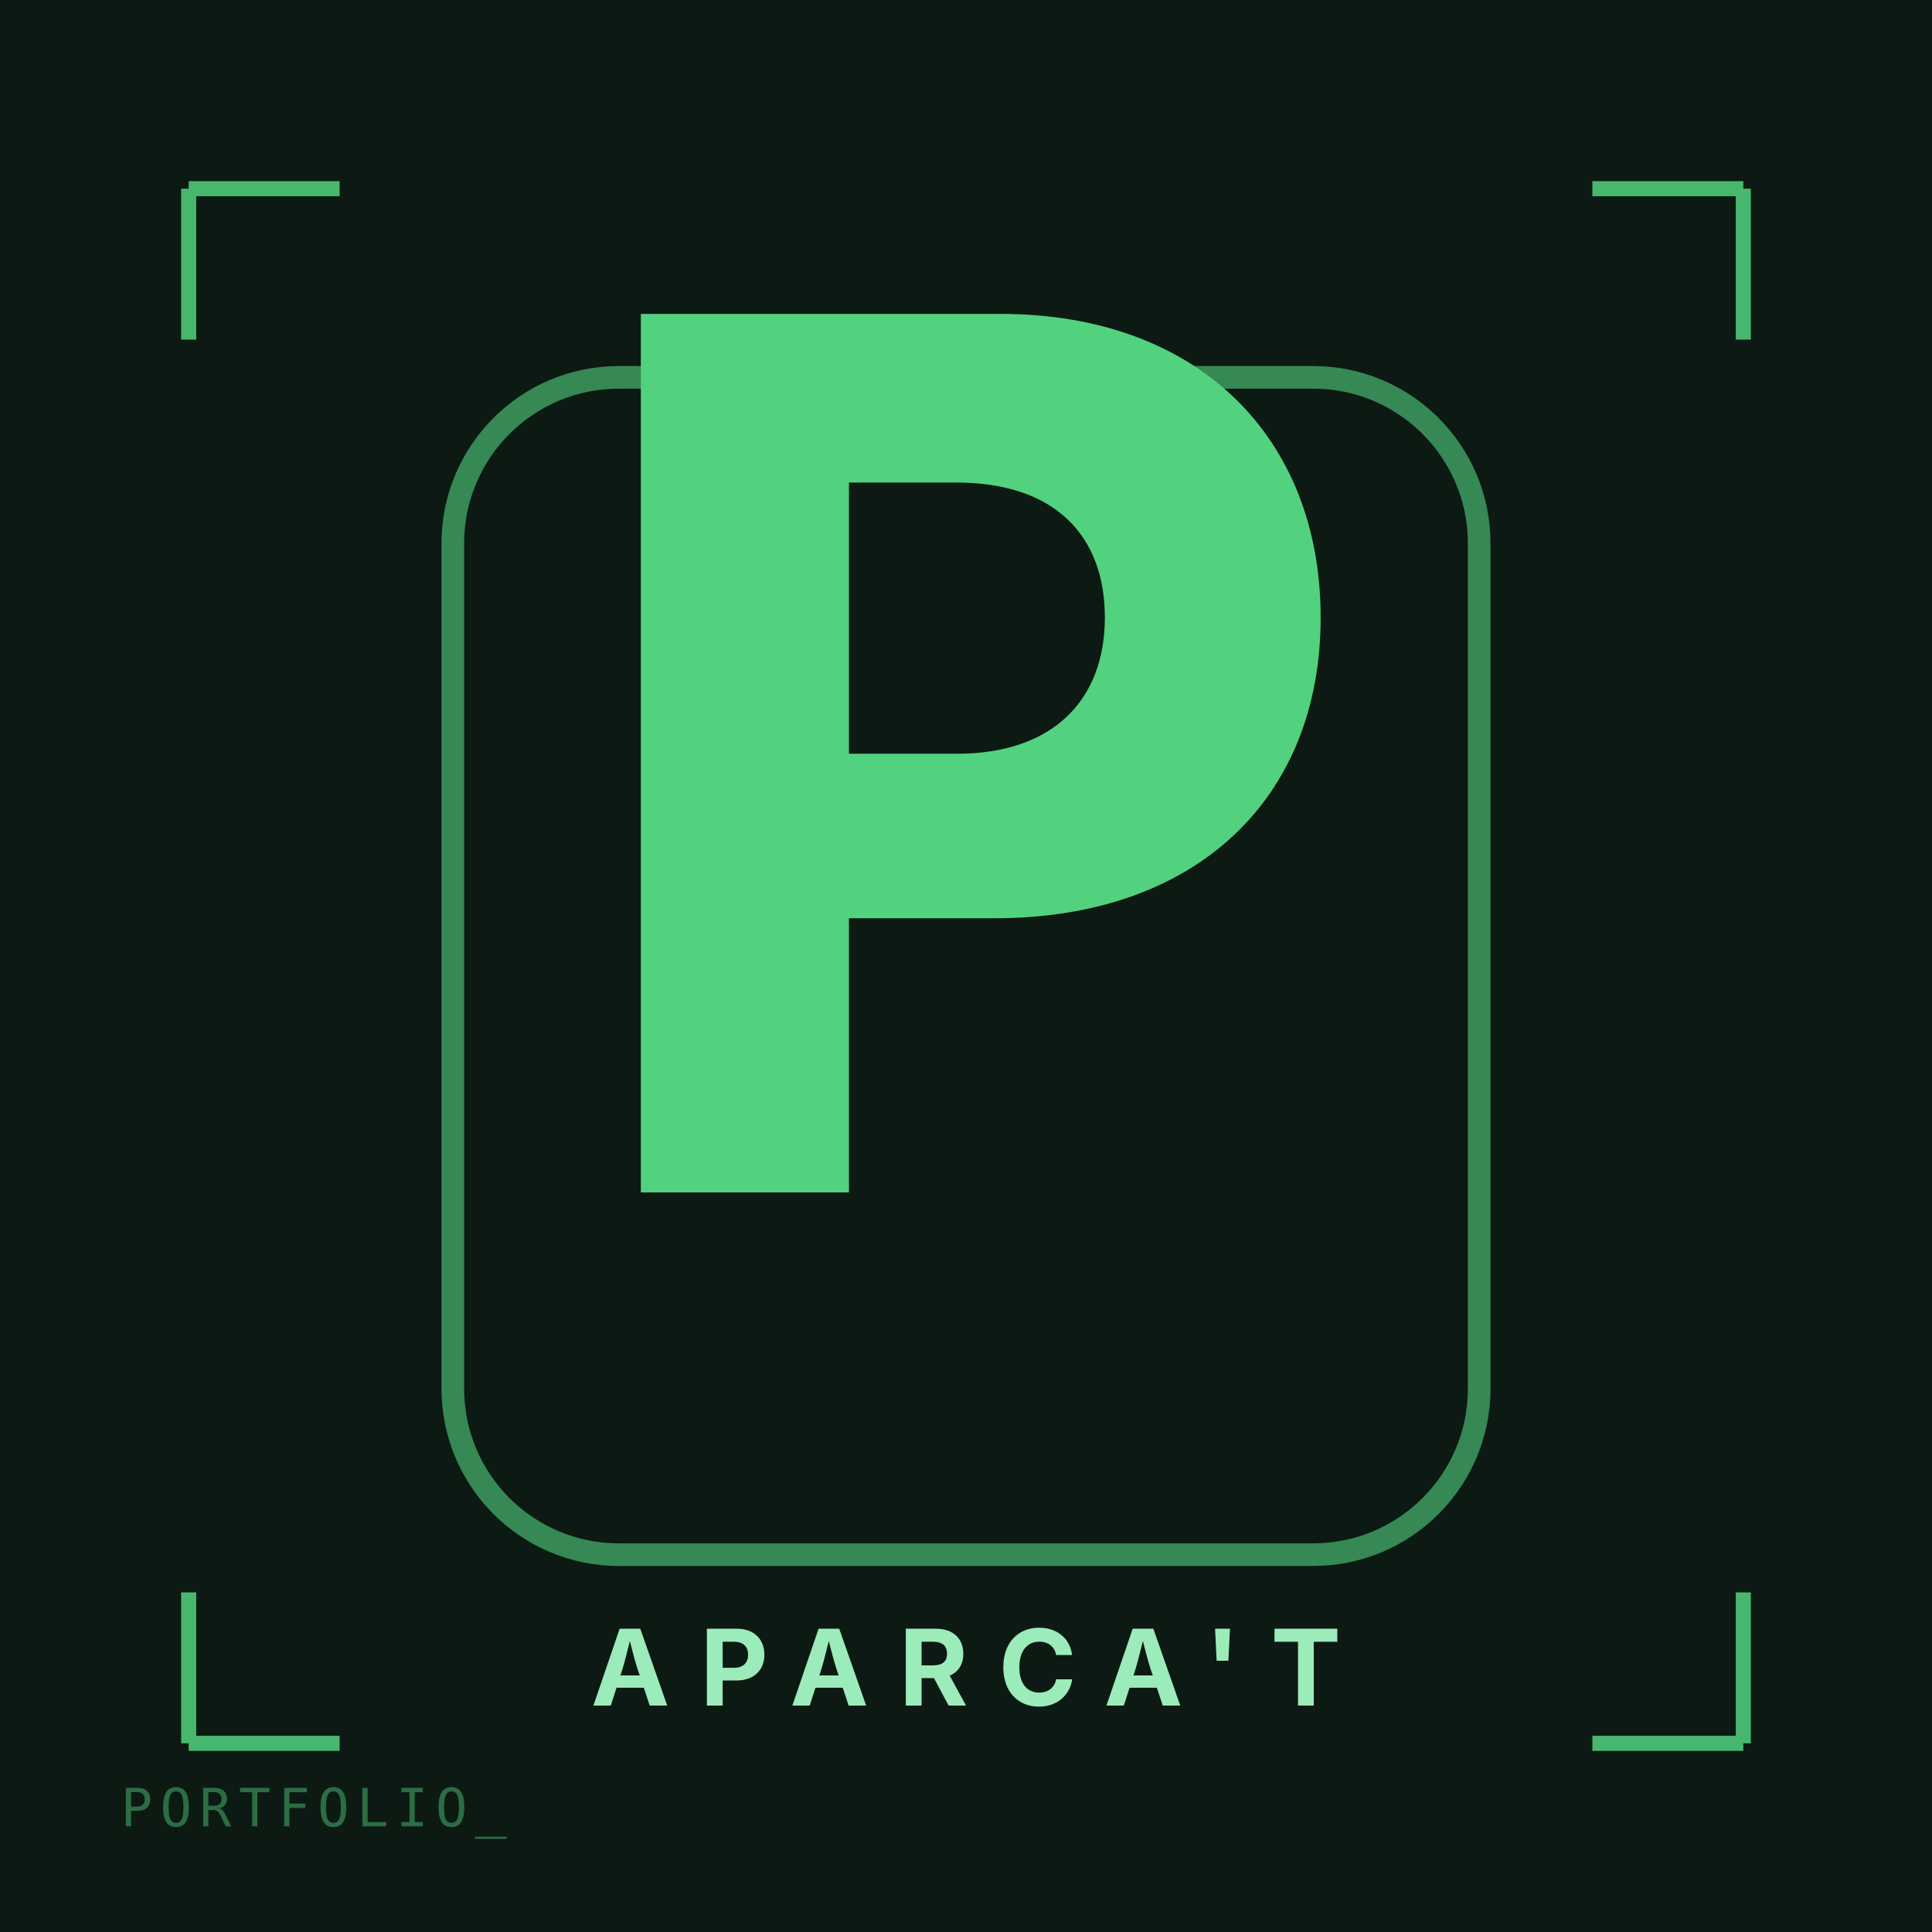
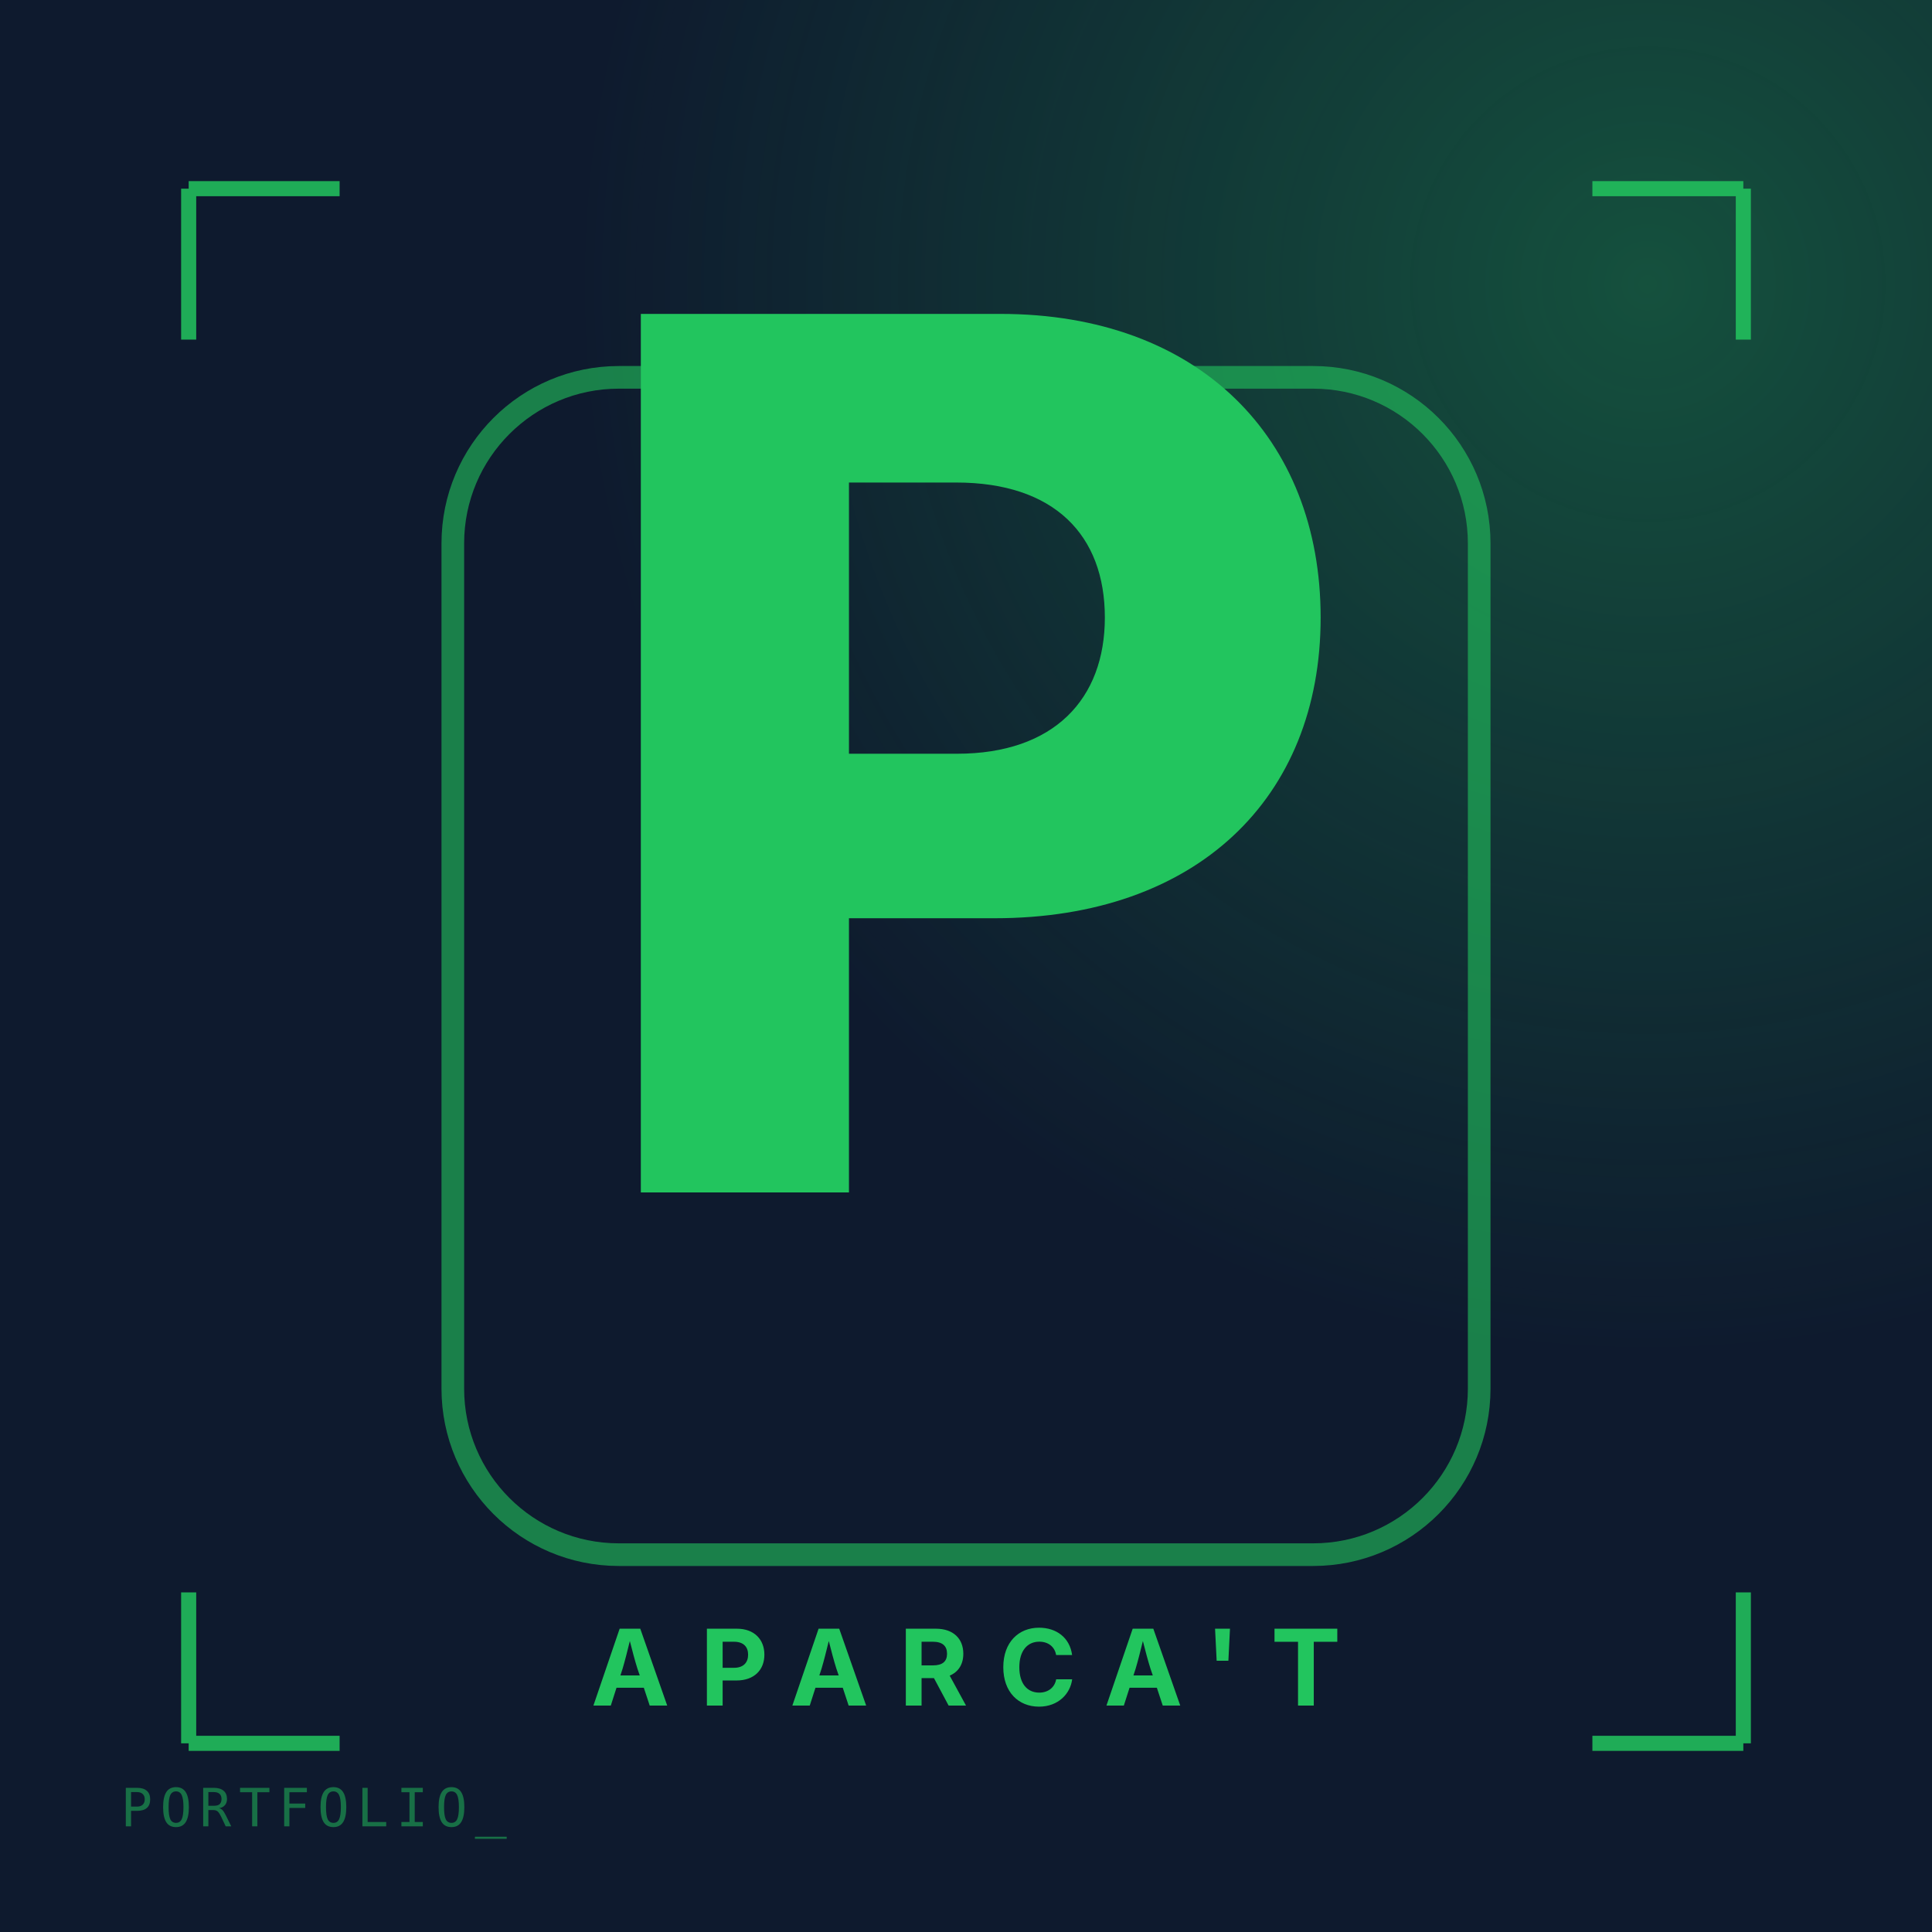
<svg xmlns="http://www.w3.org/2000/svg" viewBox="0 0 512 512" width="512" height="512">
-   <rect width="512" height="512" fill="#0c1a13" />
+   <defs>
+     <radialGradient id="g-22c55e" cx="0.85" cy="0.15" r="0.55">
+       <stop offset="0" stop-color="#22c55e" stop-opacity="0.32" />
+       <stop offset="1" stop-color="#22c55e" stop-opacity="0" />
+     </radialGradient>
+   </defs>
+   <rect width="512" height="512" fill="#0e1a2e" />
+   <rect width="512" height="512" fill="url(#g-22c55e)" />
  <g>
-     <rect x="120" y="100" width="272" height="312" rx="44" fill="none" stroke="#52d27e" stroke-width="6" opacity="0.6" />
-     <text x="256" y="316" text-anchor="middle" font-family="Inter, system-ui, sans-serif" font-size="320" font-weight="800" fill="#52d27e">P</text>
+     <rect x="120" y="100" width="272" height="312" rx="44" fill="none" stroke="#22c55e" stroke-width="6" opacity="0.6" />
+     <text x="256" y="316" text-anchor="middle" font-family="Inter, system-ui, sans-serif" font-size="320" font-weight="800" fill="#22c55e">P</text>
  </g>
-   <g stroke="#52d27e" stroke-width="4" fill="none" opacity="0.85">
+   <g stroke="#22c55e" stroke-width="4" fill="none" opacity="0.85">
    <path d="M 50 50 L 90 50 M 50 50 L 50 90" />
    <path d="M 462 50 L 422 50 M 462 50 L 462 90" />
    <path d="M 50 462 L 90 462 M 50 462 L 50 422" />
    <path d="M 462 462 L 422 462 M 462 462 L 462 422" />
  </g>
-   <text x="256" y="452" text-anchor="middle" font-family="Inter, system-ui, sans-serif" font-size="28" font-weight="700" letter-spacing="8" fill="#9becba">APARCA'T</text>
-   <text x="32" y="484" font-family="JetBrains Mono, ui-monospace, monospace" font-size="14" letter-spacing="2" fill="#52d27e" opacity="0.45">PORTFOLIO_</text>
+   <text x="256" y="452" text-anchor="middle" font-family="Inter, system-ui, sans-serif" font-size="28" font-weight="700" letter-spacing="8" fill="#22c55e">APARCA'T</text>
+   <text x="32" y="484" font-family="JetBrains Mono, ui-monospace, monospace" font-size="14" letter-spacing="2" fill="#22c55e" opacity="0.5">PORTFOLIO_</text>
</svg>
